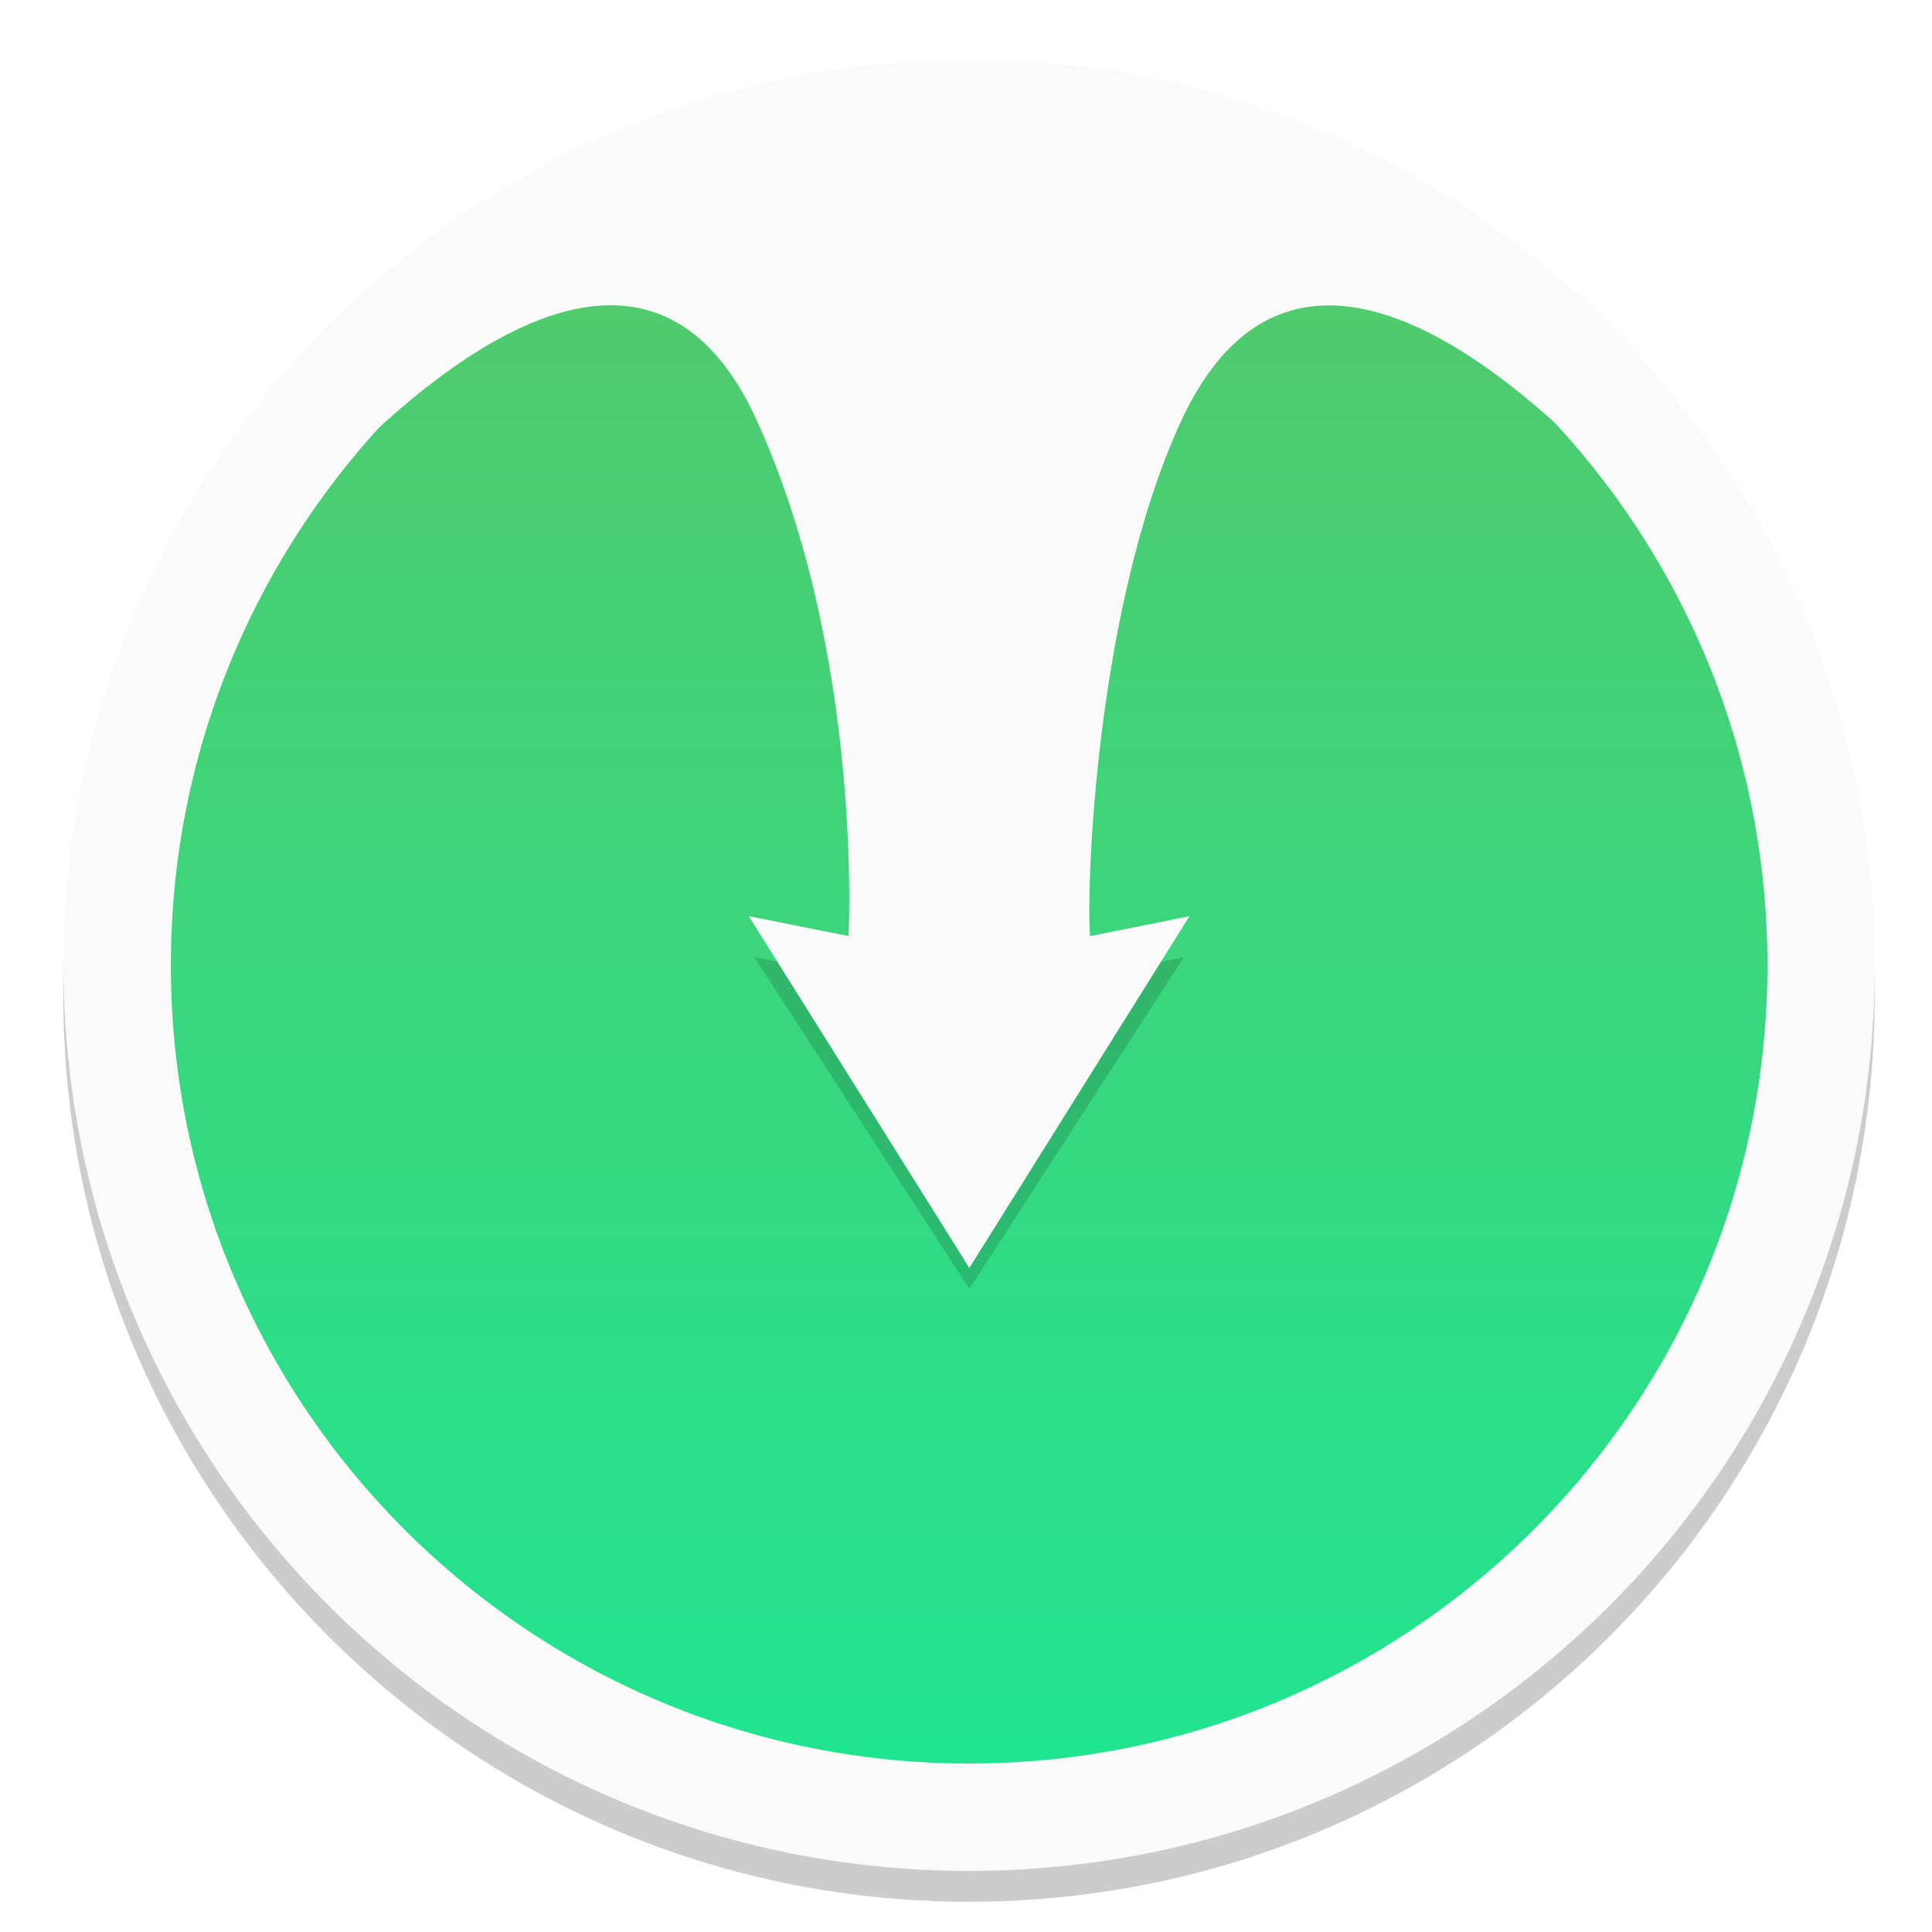
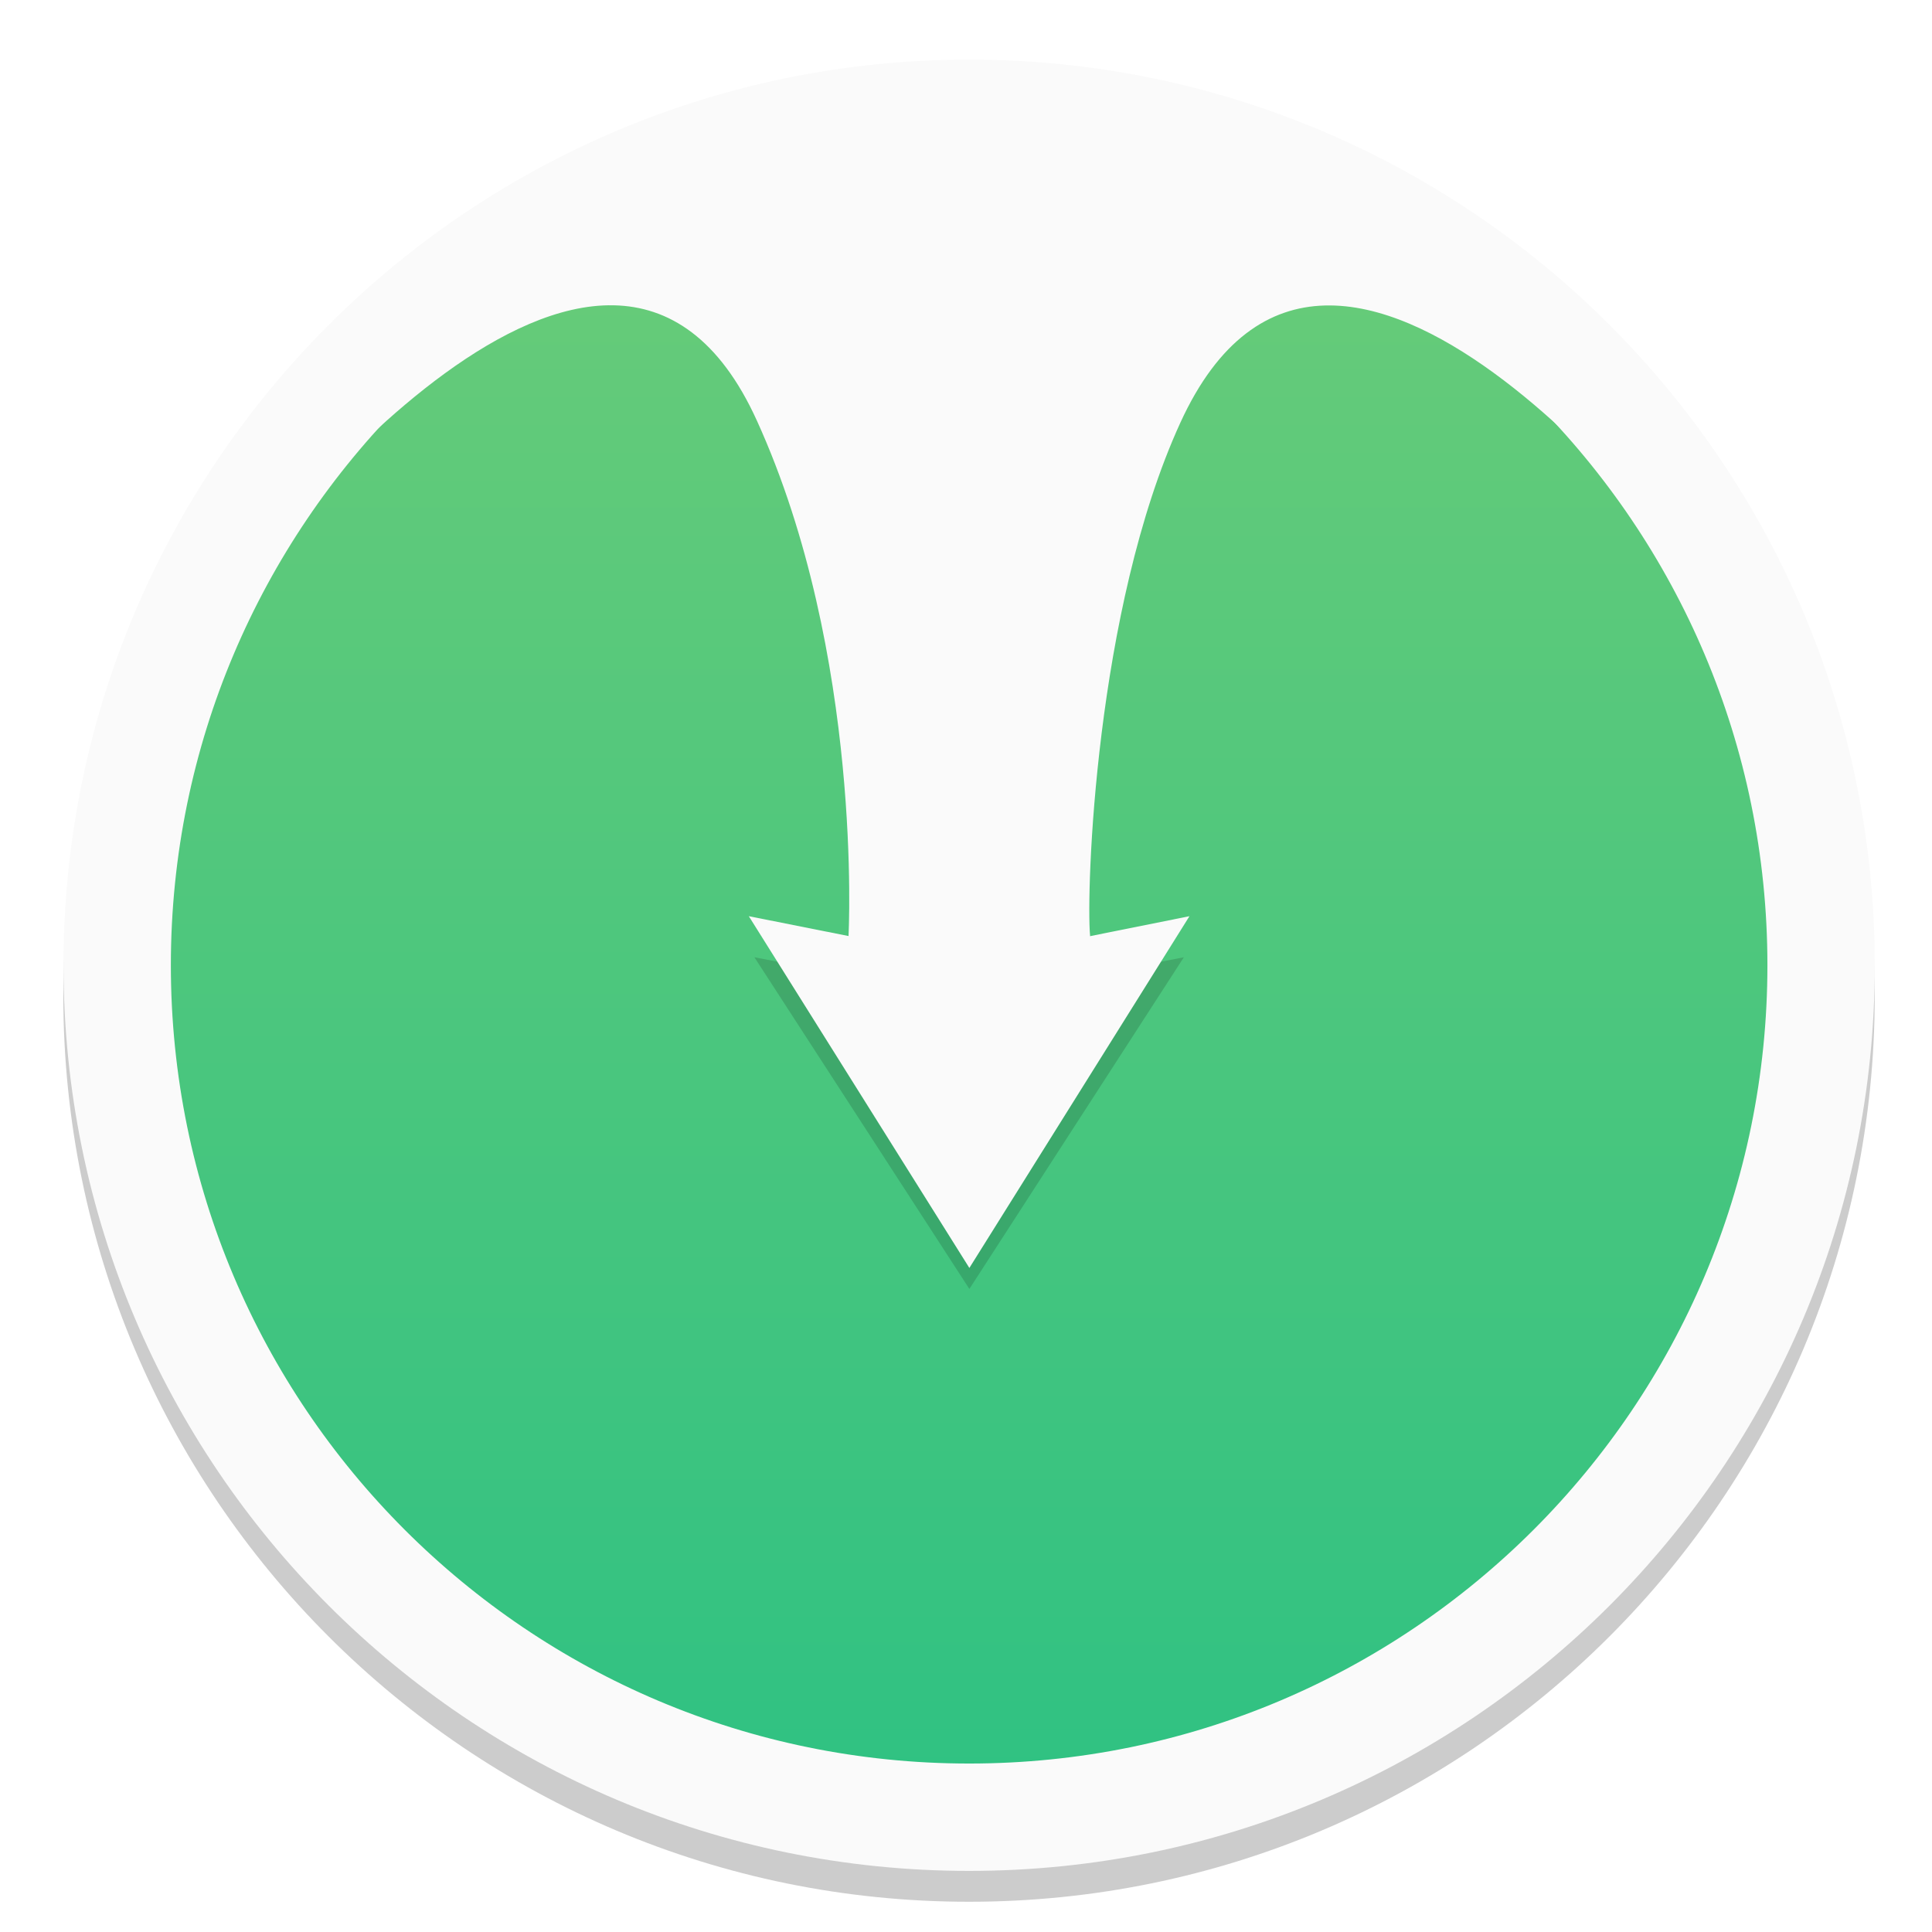
<svg xmlns="http://www.w3.org/2000/svg" width="64" height="64" version="1.1" viewBox="0 0 16.933 16.933">
  <defs>
    <linearGradient id="a" x1="-6.147" x2="-6.147" y1="-137.82" y2="-100.78" gradientTransform="matrix(.49892 0 0 .49892 11.356 348.3)" gradientUnits="userSpaceOnUse">
-       <stop stop-color="#5cc465" offset="0" />
-       <stop stop-color="#17e997" offset="1" />
+       <stop stop-color="#72cd77" offset="0" />
+       <stop stop-color="#26c084" offset="1" />
    </linearGradient>
  </defs>
  <g transform="translate(0 -280.07)">
    <circle cx="-330.35" cy="-48.312" r="0" fill="#5e4aa6" stroke-width=".265" />
    <ellipse cx="-39.434" cy="286.51" r=".905" fill="#5e4aa6" fill-rule="evenodd" stroke-width=".265" />
    <circle cx="8.493" cy="288.8" r="7.938" opacity=".2" stroke-width=".14" />
    <circle cx="8.494" cy="288.53" r="7.467" fill="url(#a)" stroke="#fafafa" stroke-width=".941" style="paint-order:normal" />
    <path d="m6.612 288.46 1.884 2.907 1.88-2.907-1.874 0.364z" opacity=".15" />
    <path d="m6.563 288.1 1.933 3.083 1.929-3.083-1.923 0.386z" fill="#fafafa" />
    <path d="m7.437 288.27s0.13-2.462-0.804-4.515c-1.313-2.888-4.481 1.339-4.481 1.339s0.248-3.969 6.333-3.969c6.085 0 6.35 3.969 6.35 3.969s-3.152-4.243-4.49-1.319c-0.75 1.64-0.826 4.122-0.791 4.496 0.035 0.374-1.056 0.801-1.056 0.801s-0.979-0.312-1.061-0.803z" fill="#fafafa" />
  </g>
</svg>
